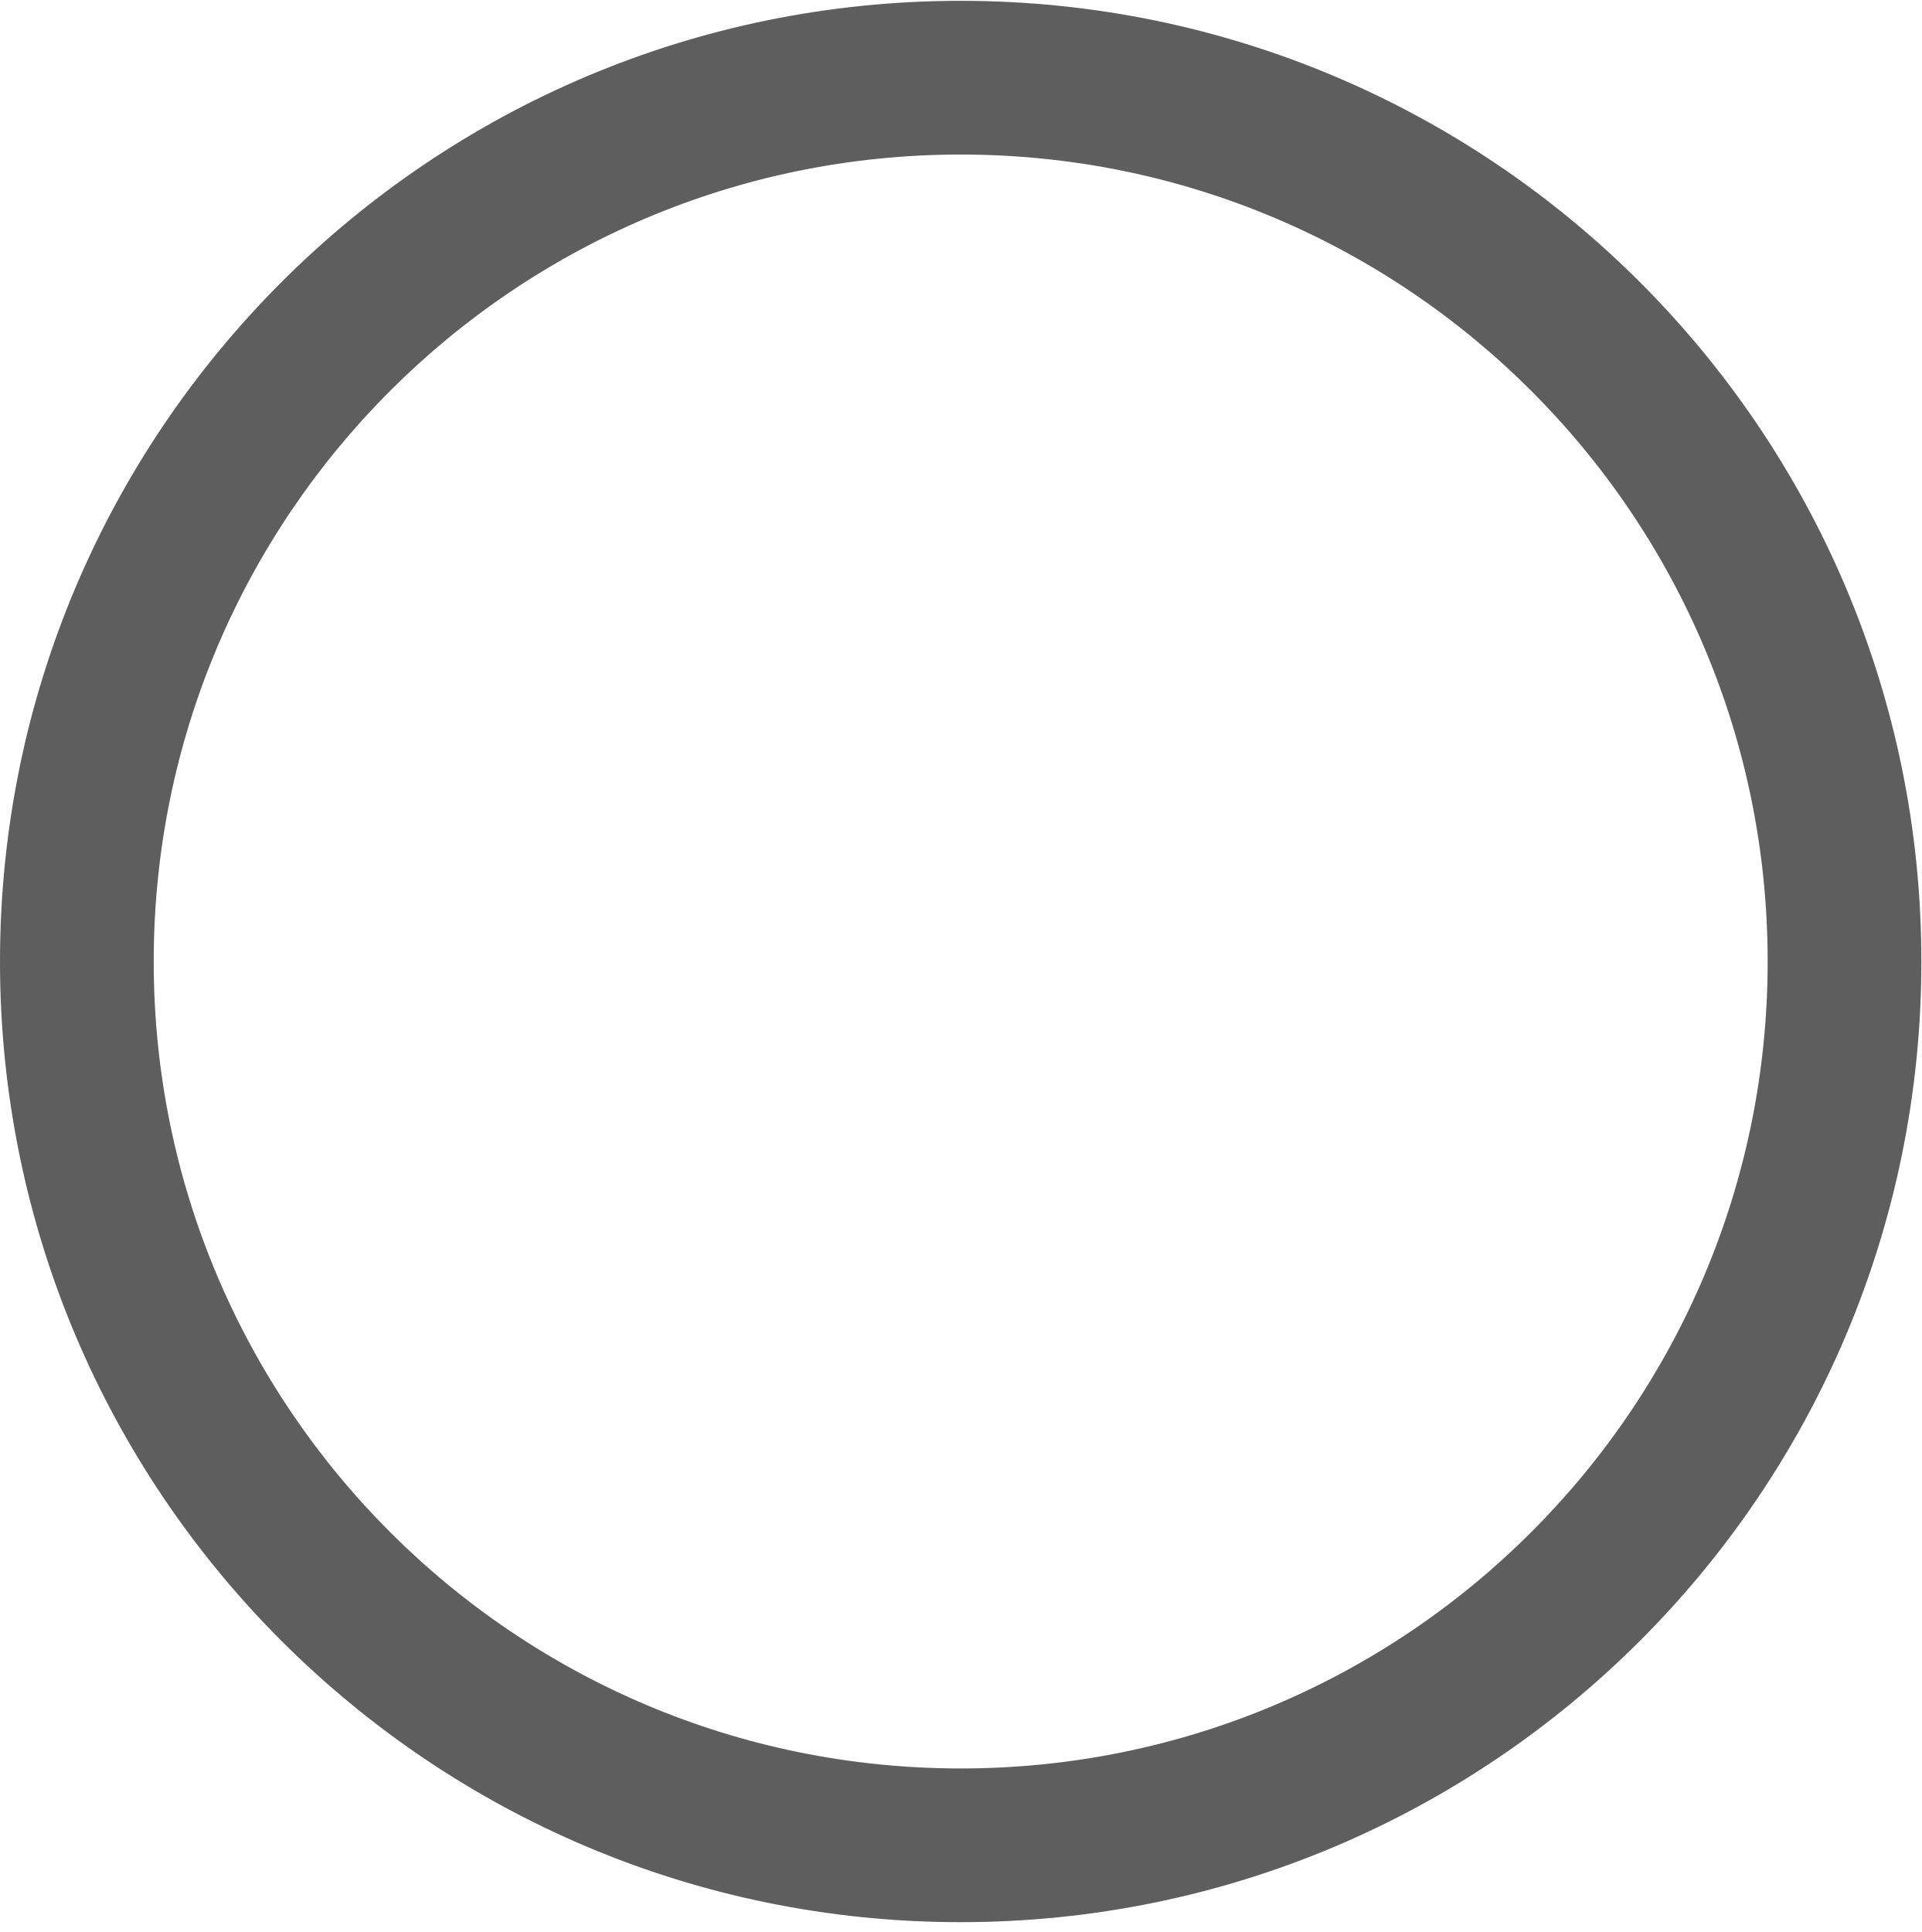
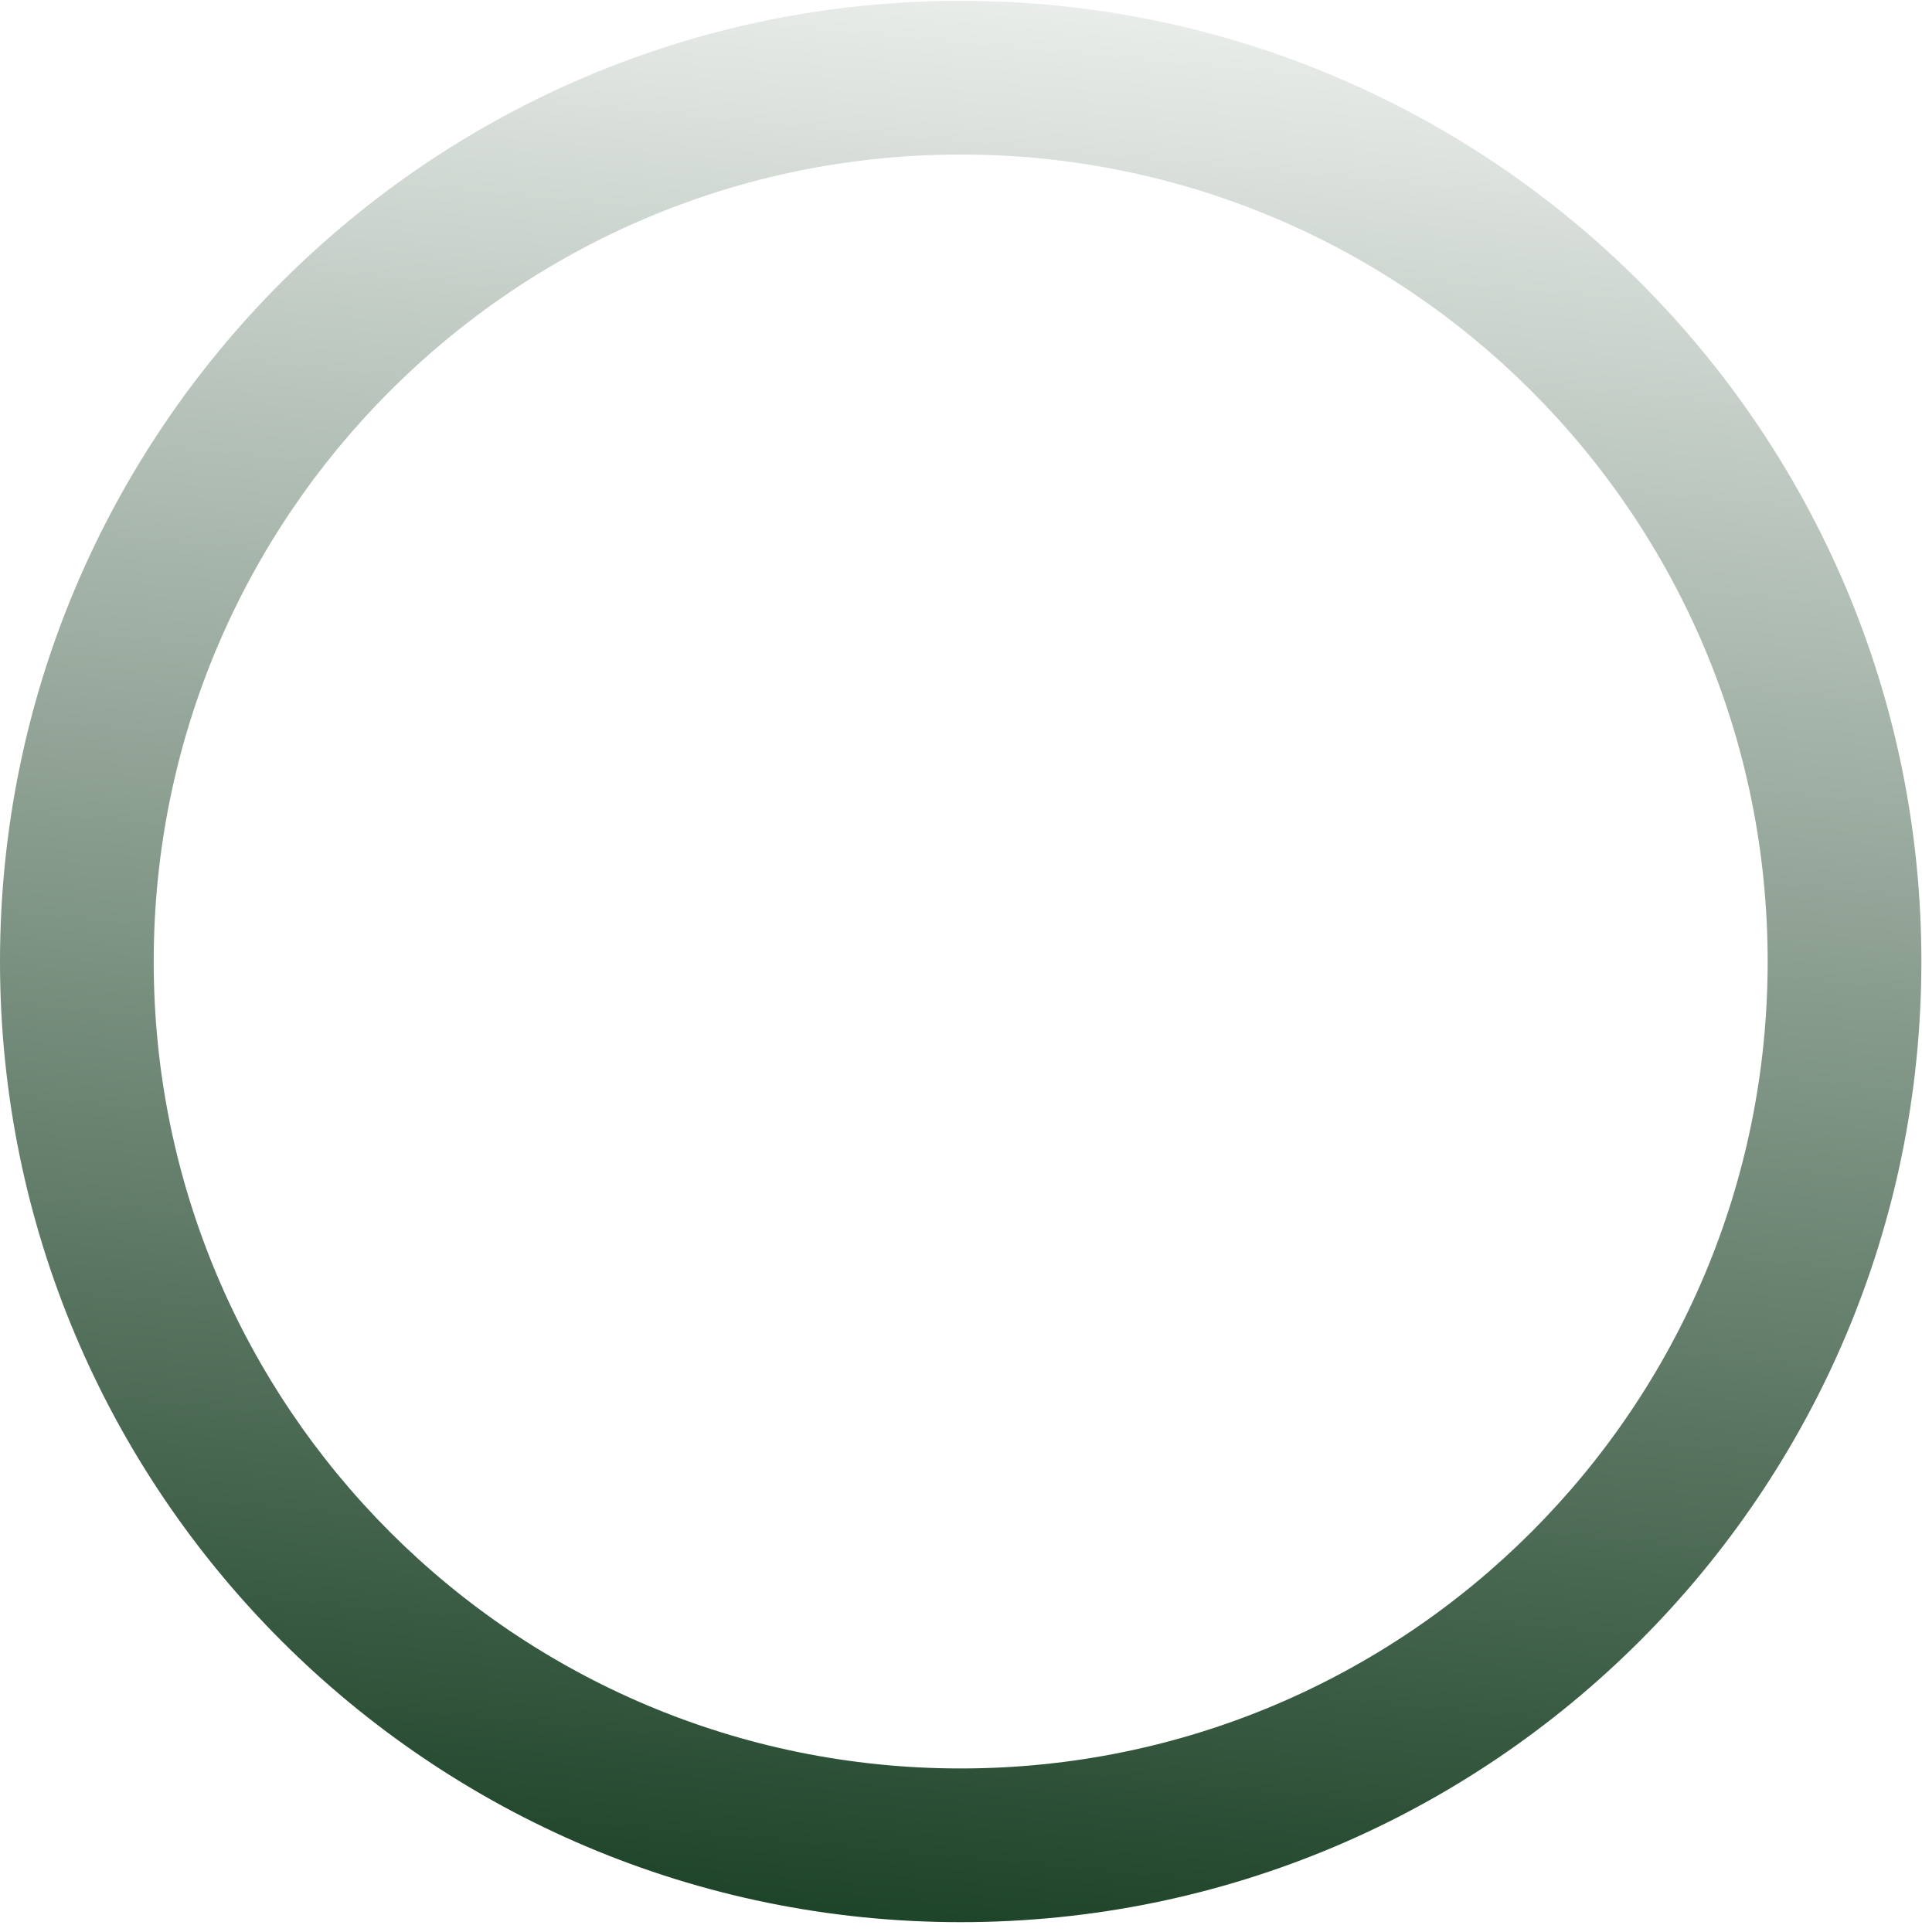
<svg xmlns="http://www.w3.org/2000/svg" width="180" height="181" viewBox="0 0 180 181" fill="none">
-   <path d="M180 90.078C180 139.784 139.706 180.078 90 180.078C40.294 180.078 0 139.784 0 90.078C0 40.373 40.294 0.078 90 0.078C139.706 0.078 180 40.373 180 90.078ZM14.4 90.078C14.4 131.831 48.247 165.678 90 165.678C131.753 165.678 165.6 131.831 165.6 90.078C165.6 48.325 131.753 14.478 90 14.478C48.247 14.478 14.4 48.325 14.4 90.078Z" fill="#5E5E5E" />
+   <defs>
+     <linearGradient id="grad" x1="127.95%" y1="-2.95%" x2="116.7%" y2="116.7%">
+       <stop offset="0%" style="stop-color:#FFFFFF;stop-opacity:1" />
+       <stop offset="100%" style="stop-color:#073113;stop-opacity:1" />
+     </linearGradient>
+   </defs>
+   <path fill="url(#grad)" d="M180 90.078C180 139.784 139.706 180.078 90 180.078C40.294 180.078 0 139.784 0 90.078C0 40.373 40.294 0.078 90 0.078C139.706 0.078 180 40.373 180 90.078ZM14.4 90.078C14.4 131.831 48.247 165.678 90 165.678C131.753 165.678 165.6 131.831 165.6 90.078C165.6 48.325 131.753 14.478 90 14.478C48.247 14.478 14.4 48.325 14.4 90.078Z" />
</svg>
